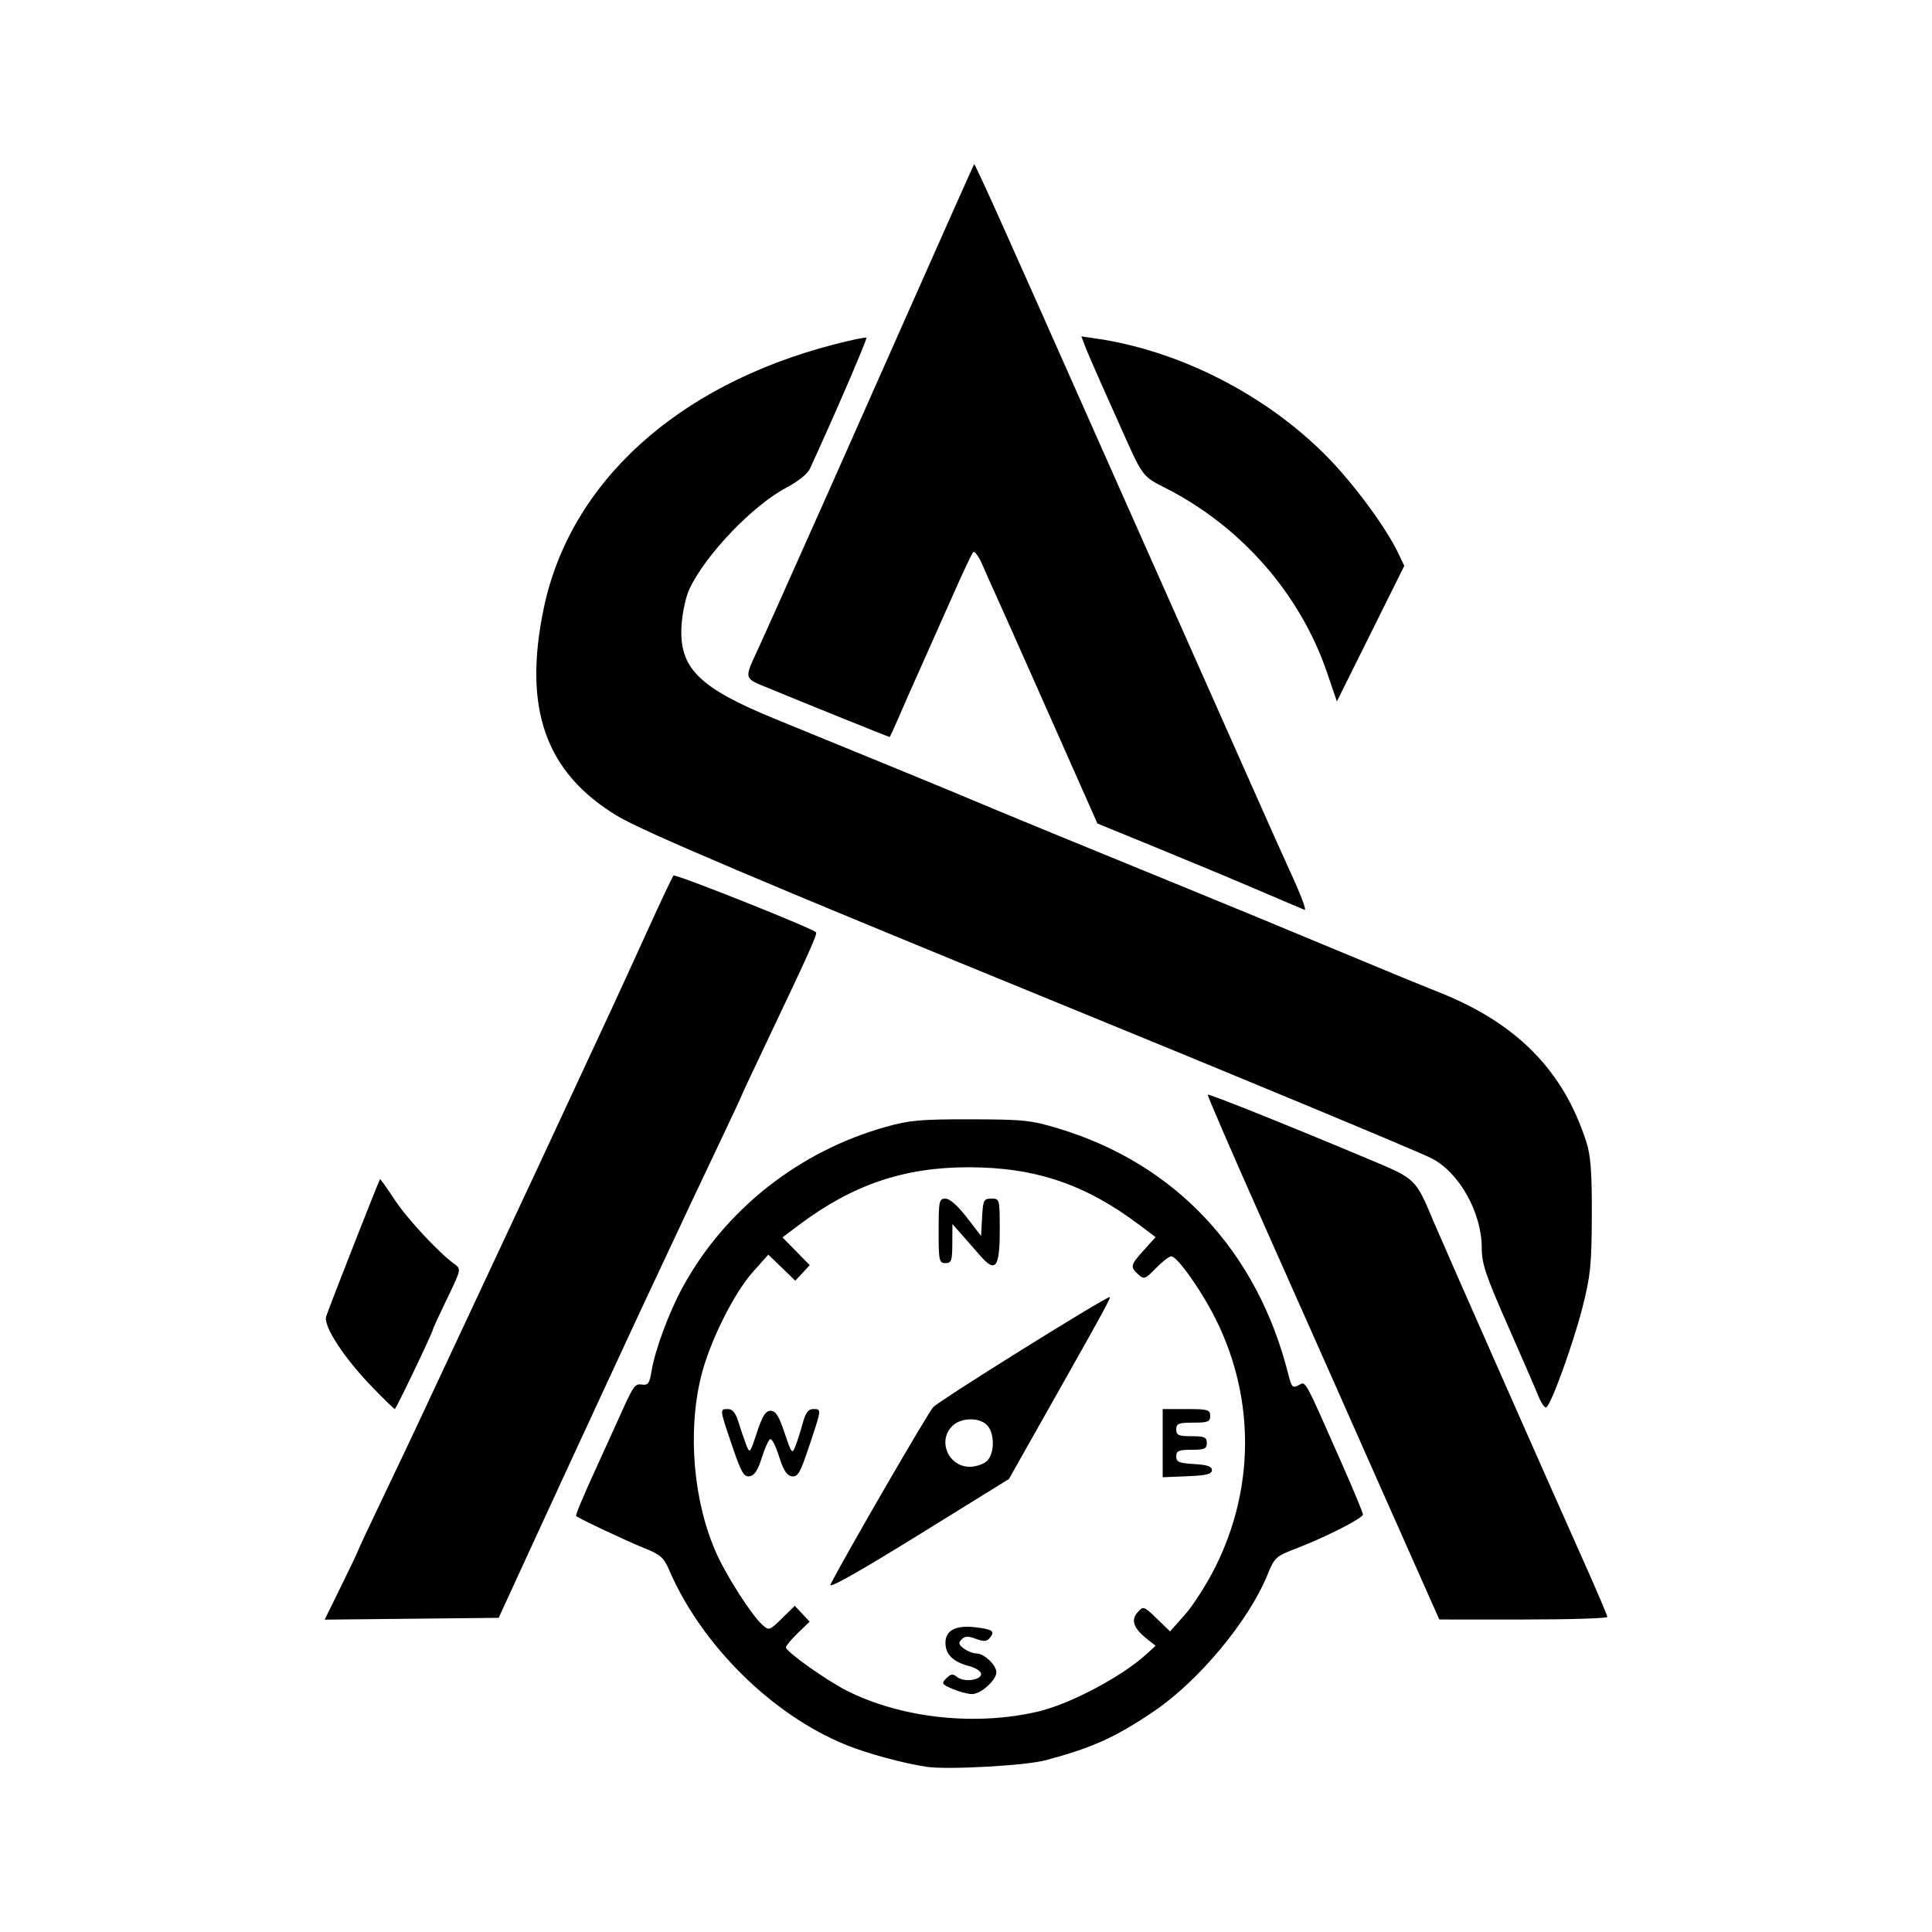
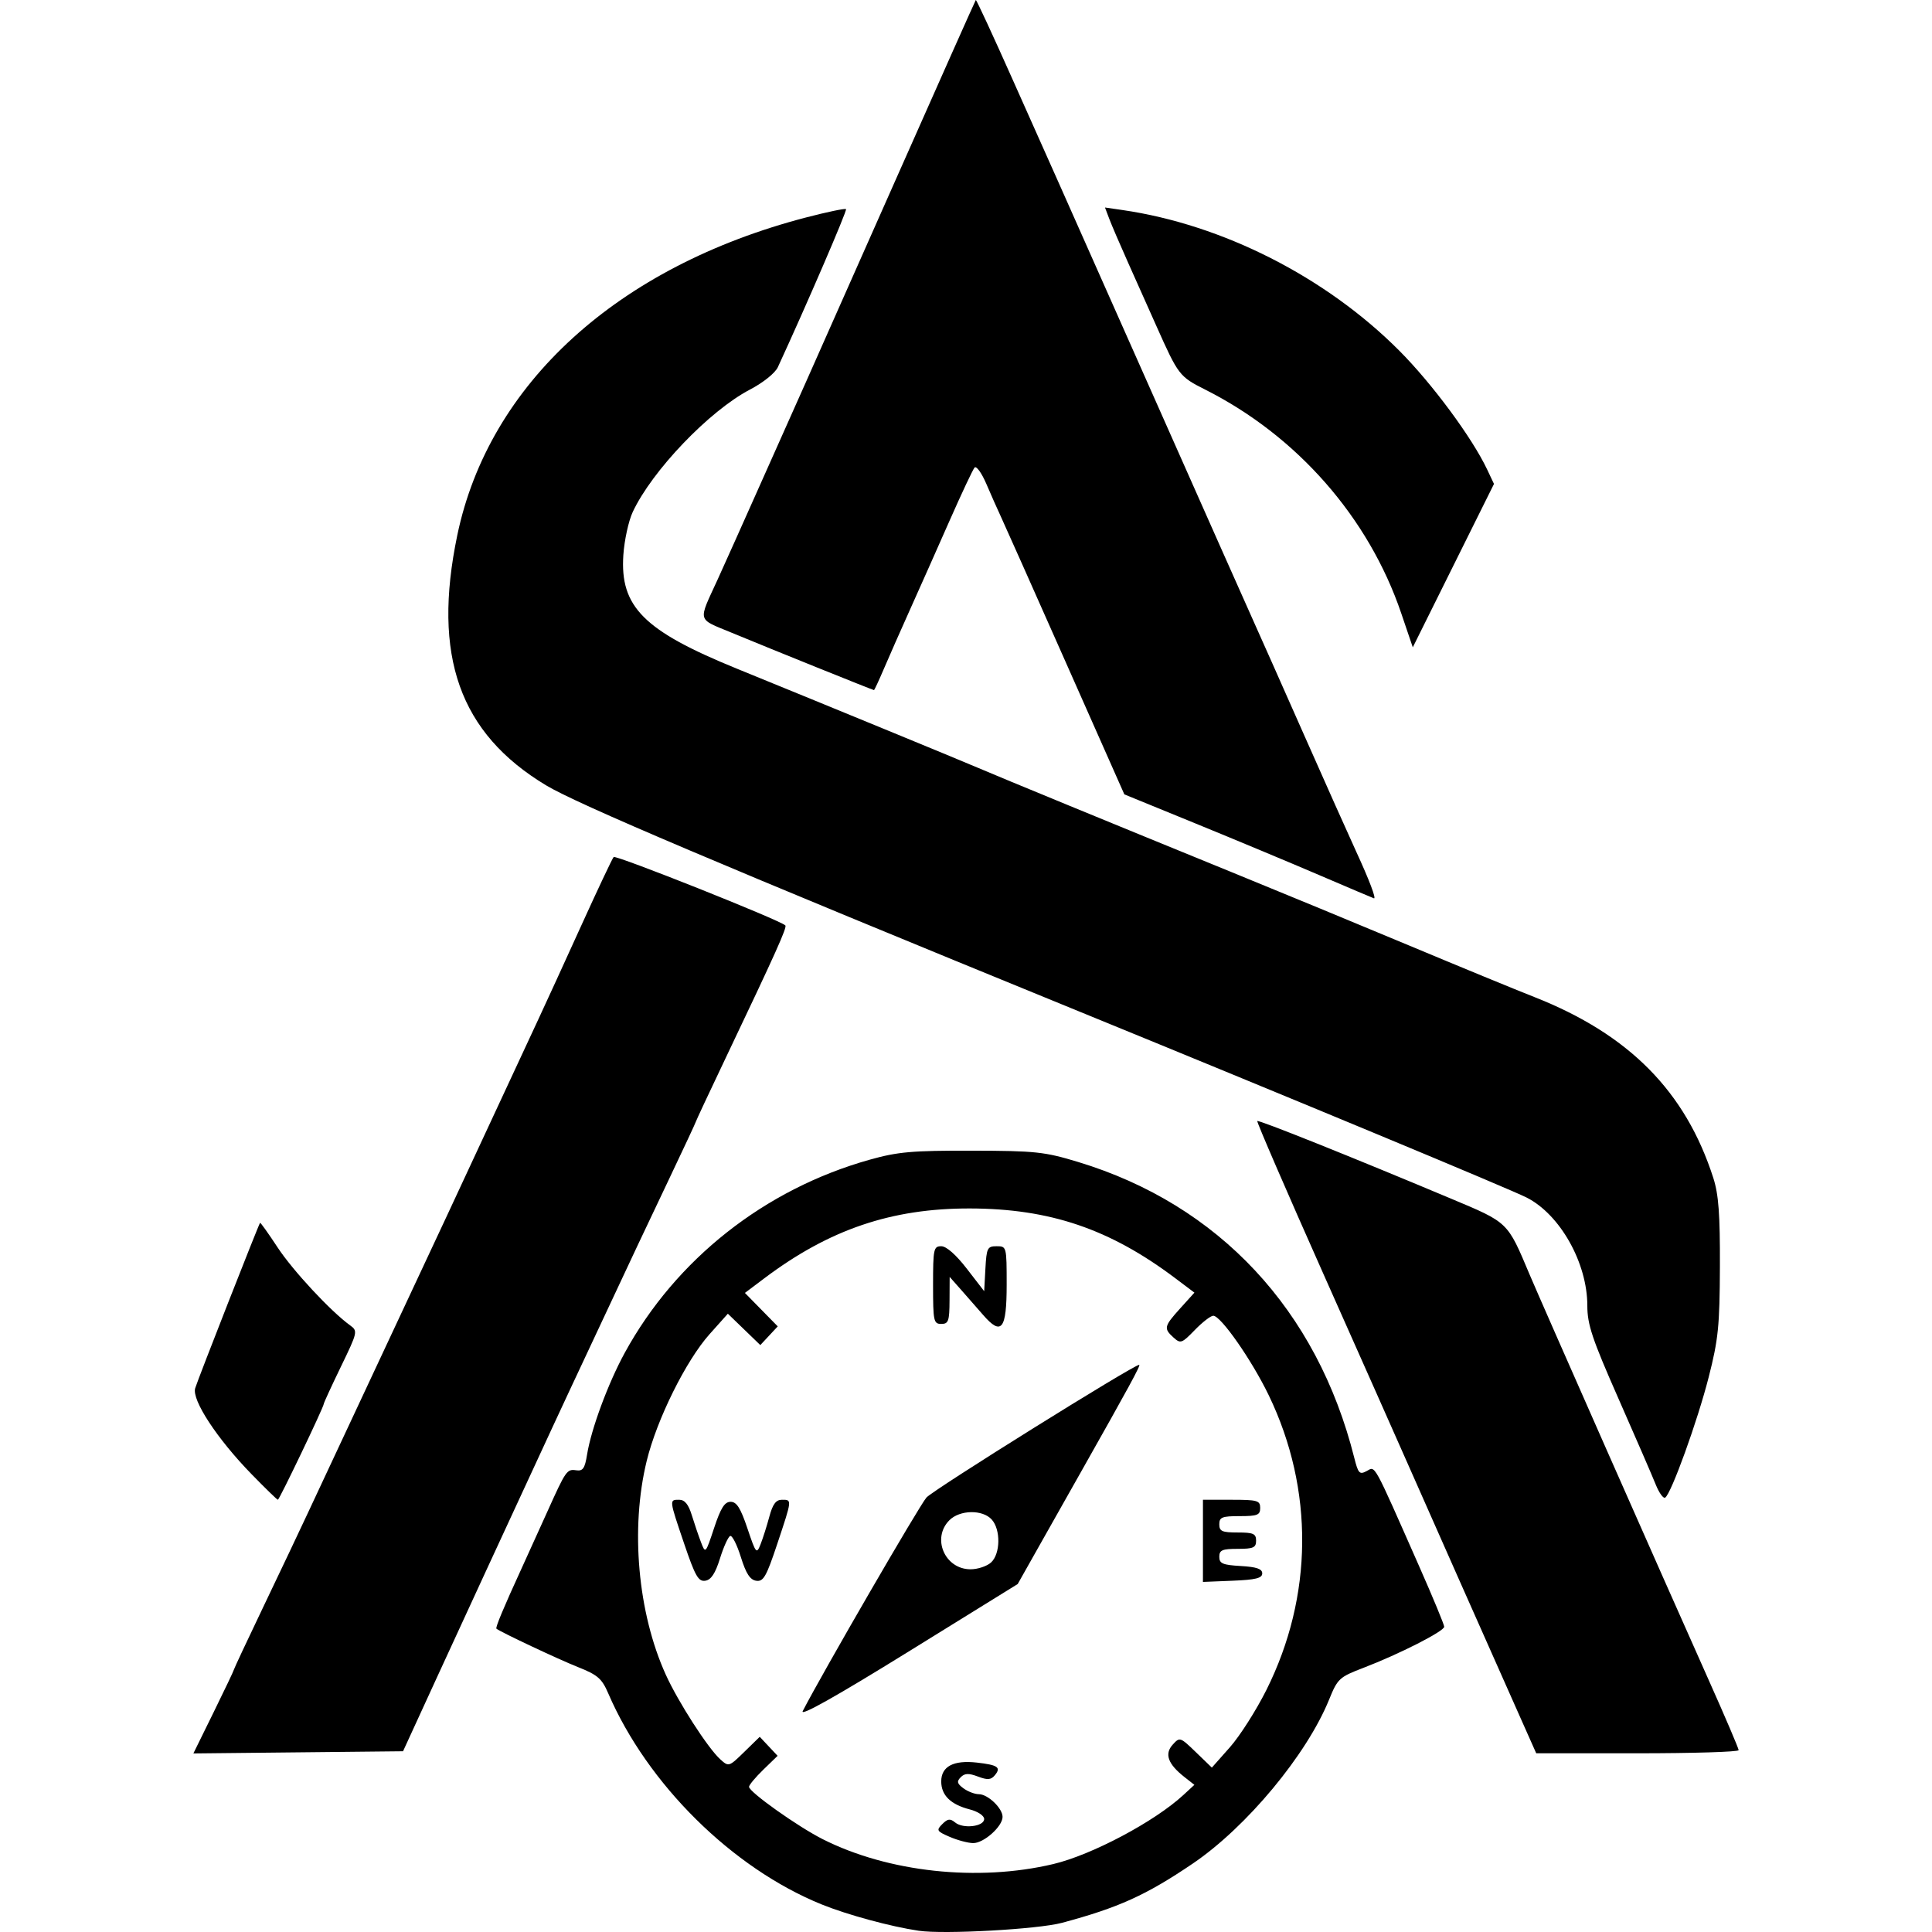
<svg xmlns="http://www.w3.org/2000/svg" version="1.0" width="512" height="512" viewBox="0 0 384 384" preserveAspectRatio="xMidYMid" id="svg1" xml:space="preserve">
  <defs id="defs1" />
  <g transform="matrix(0.1,0,0,-0.1,0,340)" fill="#000000" stroke="none" id="g1" />
-   <path style="fill:#000000;stroke-width:0.9" d="m 184.203,351.17 c -4.614,-0.682 -11.754,-2.619 -16.006,-4.34 -14.74,-5.97 -28.77,-19.846 -35.229,-34.843 -1.046,-2.428 -1.746,-3.033 -5.013,-4.33 -3.214,-1.276 -12.841,-5.811 -13.428,-6.325 -0.197,-0.173 1.194,-3.497 4.239,-10.136 1.021,-2.226 2.881,-6.325 4.132,-9.108 3.094,-6.88 3.255,-7.112 4.791,-6.888 1.104,0.161 1.427,-0.306 1.793,-2.595 0.67,-4.192 3.471,-11.761 6.204,-16.763 8.439,-15.448 23.118,-27.027 40.42,-31.882 4.651,-1.305 6.982,-1.511 16.866,-1.489 10.519,0.024 11.972,0.178 17.541,1.868 23.204,7.041 39.417,24.418 45.548,48.819 0.646,2.569 0.863,2.801 2.042,2.17 1.477,-0.791 0.94,-1.767 8.675,15.743 2.264,5.125 4.117,9.6 4.117,9.943 0,0.743 -7.417,4.517 -13.311,6.773 -4.005,1.533 -4.273,1.78 -5.68,5.248 -3.695,9.103 -13.623,21.043 -22.5,27.058 -7.696,5.215 -12.243,7.273 -21.589,9.775 -3.967,1.062 -19.466,1.918 -23.613,1.304 z m 22.193,-11.003 c 6.36,-1.507 16.702,-6.994 21.46,-11.386 l 1.824,-1.684 -1.66,-1.305 c -2.707,-2.129 -3.307,-3.792 -1.921,-5.323 1.166,-1.288 1.234,-1.267 3.824,1.237 l 2.637,2.548 2.97,-3.348 c 1.634,-1.842 4.344,-6.092 6.023,-9.445 7.737,-15.454 7.887,-33.087 0.414,-48.6 -2.796,-5.804 -7.921,-13.156 -9.17,-13.156 -0.421,0 -1.793,1.059 -3.047,2.353 -2.14,2.208 -2.356,2.285 -3.506,1.245 -1.66,-1.502 -1.58,-1.852 1.109,-4.828 l 2.334,-2.583 -3.177,-2.392 c -10.778,-8.113 -20.667,-11.469 -33.874,-11.497 -12.925,-0.027 -23.208,3.467 -33.904,11.52 l -3.207,2.415 2.709,2.76 2.709,2.76 -1.437,1.543 -1.437,1.543 -2.678,-2.588 -2.678,-2.588 -3.015,3.373 c -3.888,4.35 -8.699,14.049 -10.374,20.914 -2.719,11.139 -1.479,25.055 3.142,35.252 2.037,4.496 6.943,12.12 8.991,13.974 1.396,1.264 1.438,1.251 3.964,-1.216 l 2.553,-2.493 1.474,1.569 1.474,1.569 -2.358,2.285 c -1.297,1.257 -2.358,2.53 -2.358,2.829 0,0.848 8.024,6.552 12.144,8.632 10.818,5.463 25.603,7.06 38.047,4.111 z m -17.089,-4.49 c -2.145,-0.931 -2.235,-1.088 -1.215,-2.108 0.889,-0.889 1.297,-0.941 2.108,-0.269 1.323,1.098 4.797,0.685 4.797,-0.57 0,-0.542 -1.04,-1.236 -2.361,-1.575 -3.171,-0.814 -4.723,-2.332 -4.723,-4.62 0,-2.474 2.019,-3.545 5.867,-3.111 3.489,0.393 4.055,0.792 2.974,2.095 -0.634,0.764 -1.202,0.807 -2.785,0.209 -1.531,-0.578 -2.185,-0.552 -2.841,0.114 -0.688,0.698 -0.6,1.051 0.457,1.831 0.72,0.532 1.859,0.967 2.53,0.967 1.493,0 3.919,2.316 3.919,3.741 0,1.586 -3.113,4.358 -4.861,4.328 -0.852,-0.015 -2.591,-0.479 -3.866,-1.032 z m -24.24,-20.756 c 3.267,-6.337 19.285,-33.981 20.412,-35.229 1.194,-1.321 34.171,-21.892 35.095,-21.892 0.303,0 -1.688,3.664 -9.532,17.541 -2.202,3.896 -5.468,9.68 -7.257,12.853 l -3.253,5.77 -18.109,11.209 c -11.892,7.361 -17.851,10.707 -17.356,9.748 z m 31.058,-24.504 c 1.56,-1.412 1.626,-5.428 0.117,-7.095 -1.511,-1.669 -5.257,-1.607 -6.979,0.116 -2.969,2.969 -0.76,8.096 3.489,8.096 1.177,0 2.695,-0.502 3.373,-1.117 z m -50.611,-3.067 c -2.508,-7.385 -2.496,-7.286 -0.831,-7.286 0.911,0 1.528,0.753 2.074,2.53 0.427,1.391 1.111,3.404 1.52,4.473 0.737,1.928 0.755,1.909 2.17,-2.361 1.094,-3.299 1.729,-4.305 2.722,-4.305 0.993,0 1.639,1.023 2.77,4.385 1.407,4.181 1.508,4.303 2.171,2.614 0.383,-0.974 1.033,-3.024 1.445,-4.554 0.555,-2.06 1.093,-2.783 2.073,-2.783 1.689,0 1.703,-0.13 -0.769,7.289 -1.801,5.407 -2.284,6.252 -3.471,6.074 -1.017,-0.152 -1.682,-1.179 -2.537,-3.917 -0.637,-2.041 -1.428,-3.603 -1.758,-3.471 -0.33,0.132 -1.087,1.802 -1.683,3.711 -0.775,2.483 -1.465,3.529 -2.425,3.673 -1.138,0.171 -1.665,-0.752 -3.472,-6.072 z m 85.577,-0.51 v -6.776 h 4.723 c 4.273,0 4.723,0.129 4.723,1.349 0,1.169 -0.45,1.349 -3.373,1.349 -2.924,0 -3.373,0.18 -3.373,1.349 0,1.149 0.45,1.349 3.036,1.349 2.586,0 3.036,0.2 3.036,1.349 0,1.149 -0.45,1.349 -3.036,1.349 -2.559,0 -3.036,0.206 -3.036,1.314 0,1.11 0.551,1.346 3.542,1.518 2.608,0.15 3.542,0.471 3.542,1.216 0,0.788 -1.081,1.056 -4.891,1.21 l -4.891,0.198 z M 194.818,249.565 c -1.015,-1.17 -2.671,-3.06 -3.681,-4.199 l -1.836,-2.071 -0.02,3.879 c -0.017,3.423 -0.178,3.879 -1.369,3.879 -1.255,0 -1.349,-0.45 -1.349,-6.409 0,-5.965 0.094,-6.409 1.353,-6.409 0.843,0 2.433,1.399 4.217,3.708 l 2.864,3.708 0.202,-3.708 c 0.187,-3.431 0.326,-3.708 1.855,-3.708 1.637,0 1.653,0.062 1.653,6.337 0,7.415 -0.847,8.503 -3.889,4.994 z M 67.863,315.133 c 1.834,-3.73 3.335,-6.882 3.335,-7.005 0,-0.123 2.236,-4.894 4.968,-10.602 2.732,-5.708 5.957,-12.504 7.165,-15.101 1.209,-2.597 5.542,-11.857 9.629,-20.577 10.161,-21.677 17.62,-37.656 23.933,-51.274 1.29,-2.783 3.338,-7.185 4.551,-9.783 1.213,-2.597 4.411,-9.58 7.106,-15.517 2.696,-5.937 5.087,-11 5.315,-11.252 0.35,-0.388 27.451,10.404 28.326,11.279 0.315,0.315 -1.555,4.473 -9.815,21.821 -2.718,5.708 -4.942,10.457 -4.942,10.553 0,0.096 -2.001,4.382 -4.447,9.524 -4.341,9.128 -5.739,12.093 -11.245,23.855 -1.476,3.154 -3.753,8.012 -5.058,10.795 -1.305,2.783 -4.404,9.462 -6.886,14.842 -2.482,5.38 -5.641,12.211 -7.021,15.18 -1.379,2.969 -5.017,10.862 -8.083,17.541 l -5.575,12.144 -17.295,0.18 -17.295,0.18 z m 216.036,1.867 c -5.152,-11.568 -16.759,-37.736 -19.078,-43.009 -1.387,-3.154 -7.577,-17.087 -13.756,-30.962 -6.179,-13.875 -11.134,-25.328 -11.011,-25.451 0.225,-0.225 15.593,5.93 31.855,12.758 9.646,4.05 9.378,3.792 13.098,12.62 1.8,4.273 22.121,50.282 29.495,66.781 2.734,6.117 4.971,11.354 4.971,11.638 0,0.284 -7.514,0.516 -16.698,0.515 l -16.698,-7.3e-4 z M 74.133,275.846 C 68.446,270.01 64.239,263.595 64.828,261.658 c 0.451,-1.484 10.459,-26.996 10.703,-27.285 0.07,-0.083 1.369,1.739 2.888,4.048 2.528,3.845 8.762,10.545 11.973,12.87 1.281,0.927 1.241,1.108 -1.518,6.804 -1.559,3.218 -2.834,5.989 -2.834,6.157 0,0.511 -7.325,15.811 -7.57,15.811 -0.125,0 -2.077,-1.897 -4.337,-4.217 z m 231.652,1.682 c -0.556,-1.389 -3.321,-7.765 -6.143,-14.168 -4.344,-9.853 -5.133,-12.208 -5.133,-15.323 0,-7.045 -4.493,-15.041 -10.024,-17.84 -2.802,-1.418 -37.99,-16.05 -73.971,-30.76 -59.048,-24.14 -82.705,-34.176 -87.815,-37.256 -14.269,-8.599 -18.783,-21.335 -14.627,-41.265 5.206,-24.96 26.431,-44.301 57.513,-52.407 3.49,-0.91 6.469,-1.531 6.62,-1.38 0.216,0.216 -6.551,15.905 -11.244,26.068 -0.453,0.981 -2.411,2.553 -4.624,3.711 -6.693,3.503 -16.16,13.397 -19.328,20.201 -0.685,1.471 -1.379,4.659 -1.541,7.084 -0.573,8.549 3.358,12.487 18.712,18.747 15.22,6.205 36.709,15.042 39.805,16.368 3.788,1.623 22.762,9.427 41.829,17.205 7.978,3.254 21.184,8.712 29.348,12.128 8.163,3.416 17.423,7.227 20.577,8.469 15.649,6.159 24.962,15.568 29.558,29.862 0.874,2.718 1.118,6 1.087,14.636 -0.035,9.775 -0.26,11.996 -1.846,18.216 -1.85,7.255 -6.192,19.274 -7.186,19.888 -0.305,0.189 -1.009,-0.794 -1.565,-2.183 z M 250.319,177.021 c -4.824,-2.068 -14.041,-5.915 -20.483,-8.548 l -11.712,-4.788 -9.722,-21.926 c -5.347,-12.06 -10.15,-22.838 -10.672,-23.952 -0.523,-1.114 -1.59,-3.517 -2.371,-5.34 -0.781,-1.823 -1.659,-3.037 -1.949,-2.697 -0.291,0.339 -2.136,4.26 -4.1,8.713 -1.964,4.453 -4.868,10.98 -6.453,14.505 -1.585,3.525 -3.562,8.003 -4.393,9.951 -0.831,1.948 -1.573,3.542 -1.648,3.542 -0.187,0 -17.035,-6.793 -23.437,-9.449 -5.82,-2.415 -5.62,-1.673 -2.371,-8.767 0.935,-2.041 4.336,-9.631 7.559,-16.866 3.223,-7.236 6.405,-14.37 7.073,-15.854 0.667,-1.484 7.2,-16.209 14.517,-32.721 7.317,-16.512 13.373,-30.101 13.459,-30.197 0.086,-0.096 2.827,5.824 6.092,13.156 3.265,7.332 6.619,14.848 7.454,16.703 0.835,1.855 8.118,18.25 16.185,36.432 8.067,18.182 15.355,34.576 16.195,36.432 0.84,1.855 4.483,10.052 8.095,18.216 3.612,8.163 7.548,16.973 8.747,19.577 2.153,4.675 3.339,7.798 2.922,7.694 -0.118,-0.029 -4.161,-1.746 -8.985,-3.814 z m 13.485,-43.22 c -5.361,-15.79 -17.167,-29.257 -32.352,-36.905 -4.243,-2.137 -4.425,-2.373 -8.03,-10.46 -1.241,-2.783 -3.343,-7.489 -4.671,-10.457 -1.328,-2.969 -2.731,-6.235 -3.118,-7.258 l -0.703,-1.861 2.853,0.413 c 16.54,2.395 33.583,11.048 45.694,23.2 5.43,5.449 12.016,14.352 14.502,19.605 l 1.131,2.389 -6.698,13.477 -6.698,13.477 z" id="path1" />
+   <path style="fill:#000000;stroke-width:1.084" d="m 182.607,383.753 c -5.559,-0.822 -14.16,-3.155 -19.282,-5.229 -17.758,-7.192 -34.659,-23.908 -42.441,-41.976 -1.26,-2.925 -2.103,-3.654 -6.039,-5.216 -3.872,-1.537 -15.47,-7 -16.177,-7.62 -0.237,-0.208 1.438,-4.213 5.107,-12.211 1.23,-2.682 3.471,-7.62 4.978,-10.972 3.727,-8.288 3.921,-8.567 5.772,-8.298 1.33,0.193 1.719,-0.369 2.16,-3.127 0.808,-5.051 4.182,-14.169 7.474,-20.195 10.166,-18.611 27.85,-32.56 48.694,-38.409 5.604,-1.572 8.412,-1.82 20.319,-1.794 12.672,0.028 14.423,0.215 21.132,2.251 27.954,8.482 47.485,29.416 54.872,58.813 0.778,3.095 1.04,3.374 2.46,2.614 1.78,-0.953 1.132,-2.128 10.451,18.965 2.728,6.175 4.96,11.565 4.96,11.978 0,0.895 -8.935,5.442 -16.036,8.16 -4.825,1.847 -5.147,2.145 -6.843,6.322 -4.451,10.966 -16.412,25.351 -27.106,32.597 -9.271,6.282 -14.749,8.762 -26.009,11.776 -4.779,1.279 -23.451,2.31 -28.447,1.571 z m 26.736,-13.256 c 7.662,-1.816 20.12,-8.426 25.853,-13.717 l 2.197,-2.028 -1.999,-1.573 c -3.261,-2.565 -3.984,-4.568 -2.314,-6.413 1.405,-1.552 1.486,-1.526 4.607,1.49 l 3.177,3.07 3.578,-4.034 c 1.968,-2.219 5.233,-7.339 7.255,-11.379 9.321,-18.618 9.502,-39.86 0.498,-58.549 -3.368,-6.992 -9.542,-15.849 -11.047,-15.849 -0.508,0 -2.16,1.276 -3.671,2.835 -2.579,2.66 -2.839,2.753 -4.223,1.5 -2,-1.81 -1.904,-2.231 1.336,-5.816 l 2.811,-3.112 -3.827,-2.881 c -12.984,-9.774 -24.897,-13.817 -40.808,-13.85 -15.571,-0.032 -27.959,4.177 -40.845,13.878 l -3.864,2.909 3.263,3.325 3.263,3.325 -1.732,1.859 -1.732,1.859 -3.226,-3.118 -3.226,-3.118 -3.632,4.064 c -4.684,5.241 -10.479,16.924 -12.498,25.196 -3.275,13.419 -1.781,30.184 3.785,42.468 2.454,5.416 8.364,14.601 10.831,16.834 1.682,1.522 1.732,1.507 4.775,-1.465 l 3.076,-3.003 1.776,1.89 1.776,1.89 -2.84,2.753 c -1.562,1.514 -2.84,3.048 -2.84,3.408 0,1.022 9.667,7.893 14.63,10.399 13.032,6.581 30.844,8.505 45.836,4.953 z m -20.587,-5.409 c -2.584,-1.121 -2.693,-1.31 -1.463,-2.54 1.071,-1.071 1.563,-1.134 2.539,-0.324 1.594,1.323 5.779,0.826 5.779,-0.686 0,-0.653 -1.253,-1.489 -2.845,-1.898 -3.82,-0.981 -5.689,-2.81 -5.689,-5.566 0,-2.981 2.432,-4.27 7.068,-3.748 4.203,0.474 4.885,0.955 3.583,2.524 -0.764,0.921 -1.448,0.972 -3.356,0.252 -1.845,-0.696 -2.632,-0.665 -3.423,0.137 -0.829,0.841 -0.723,1.266 0.55,2.206 0.868,0.64 2.239,1.164 3.048,1.164 1.799,0 4.721,2.79 4.721,4.507 0,1.91 -3.751,5.25 -5.856,5.214 -1.026,-0.018 -3.122,-0.577 -4.657,-1.243 z M 159.554,340.082 c 3.936,-7.634 23.232,-40.937 24.59,-42.44 1.438,-1.592 41.166,-26.373 42.279,-26.373 0.365,0 -2.034,4.413 -11.483,21.132 -2.653,4.694 -6.587,11.662 -8.743,15.485 l -3.919,6.951 -21.816,13.503 c -14.327,8.867 -21.505,12.899 -20.909,11.743 z m 37.416,-29.52 c 1.879,-1.701 1.959,-6.539 0.141,-8.547 -1.82,-2.011 -6.333,-1.936 -8.408,0.139 -3.577,3.577 -0.916,9.753 4.203,9.753 1.418,0 3.246,-0.605 4.064,-1.345 z m -60.971,-3.695 c -3.021,-8.897 -3.007,-8.777 -1.002,-8.777 1.097,0 1.841,0.907 2.498,3.048 0.515,1.676 1.339,4.101 1.831,5.389 0.888,2.323 0.909,2.3 2.614,-2.845 1.317,-3.974 2.083,-5.186 3.279,-5.186 1.196,0 1.975,1.233 3.337,5.283 1.695,5.037 1.816,5.184 2.616,3.149 0.461,-1.174 1.245,-3.643 1.741,-5.486 0.668,-2.482 1.317,-3.352 2.497,-3.352 2.035,0 2.051,-0.157 -0.926,8.781 -2.17,6.514 -2.751,7.531 -4.181,7.317 -1.225,-0.184 -2.026,-1.421 -3.056,-4.719 -0.768,-2.459 -1.721,-4.34 -2.118,-4.182 -0.397,0.159 -1.31,2.17 -2.027,4.47 -0.934,2.991 -1.765,4.251 -2.921,4.425 -1.37,0.206 -2.006,-0.905 -4.182,-7.315 z m 103.096,-0.614 v -8.163 h 5.689 c 5.148,0 5.689,0.155 5.689,1.626 0,1.409 -0.542,1.626 -4.064,1.626 -3.522,0 -4.064,0.217 -4.064,1.626 0,1.385 0.542,1.626 3.657,1.626 3.116,0 3.657,0.241 3.657,1.626 0,1.385 -0.542,1.626 -3.657,1.626 -3.083,0 -3.657,0.249 -3.657,1.583 0,1.337 0.664,1.621 4.267,1.829 3.142,0.181 4.267,0.567 4.267,1.465 0,0.95 -1.303,1.272 -5.893,1.458 l -5.893,0.239 z m -43.698,-44.905 c -1.223,-1.41 -3.218,-3.686 -4.434,-5.059 l -2.211,-2.495 -0.024,4.673 c -0.021,4.124 -0.215,4.673 -1.649,4.673 -1.511,0 -1.626,-0.542 -1.626,-7.721 0,-7.186 0.113,-7.721 1.63,-7.721 1.015,0 2.931,1.685 5.08,4.468 l 3.45,4.468 0.244,-4.468 c 0.226,-4.133 0.393,-4.468 2.235,-4.468 1.972,0 1.991,0.074 1.991,7.634 0,8.933 -1.02,10.243 -4.686,6.016 z m -152.944,78.99 c 2.209,-4.494 4.017,-8.291 4.017,-8.439 0,-0.148 2.693,-5.896 5.985,-12.772 3.292,-6.877 7.176,-15.063 8.632,-18.192 1.456,-3.129 6.676,-14.284 11.6,-24.789 12.241,-26.114 21.227,-45.365 28.833,-61.77 1.554,-3.353 4.021,-8.656 5.482,-11.785 1.461,-3.129 5.313,-11.541 8.561,-18.694 3.248,-7.152 6.129,-13.252 6.403,-13.555 0.421,-0.467 33.07,12.533 34.124,13.588 0.38,0.38 -1.874,5.389 -11.825,26.287 -3.274,6.877 -5.953,12.597 -5.953,12.713 0,0.115 -2.411,5.279 -5.357,11.474 -5.23,10.997 -6.914,14.568 -13.547,28.738 -1.779,3.8 -4.521,9.652 -6.093,13.004 -1.573,3.353 -5.306,11.399 -8.296,17.881 -2.99,6.482 -6.796,14.711 -8.458,18.287 -1.662,3.576 -6.044,13.086 -9.738,21.132 l -6.716,14.63 -20.836,0.217 -20.836,0.217 z m 260.26,2.249 c -6.206,-13.936 -20.19,-45.46 -22.983,-51.813 -1.671,-3.8 -9.128,-20.585 -16.572,-37.3 -7.444,-16.715 -13.413,-30.513 -13.265,-30.661 0.271,-0.271 18.785,7.144 38.376,15.37 11.621,4.879 11.298,4.568 15.779,15.204 2.169,5.147 26.65,60.576 35.533,80.452 3.293,7.369 5.988,13.678 5.988,14.02 0,0.342 -9.052,0.621 -20.116,0.621 l -20.116,-8.8e-4 z M 50.005,293.01 c -6.851,-7.031 -11.92,-14.759 -11.21,-17.093 0.544,-1.787 12.6,-32.522 12.894,-32.87 0.084,-0.1 1.649,2.095 3.479,4.877 3.046,4.632 10.555,12.704 14.424,15.505 1.543,1.117 1.495,1.335 -1.829,8.197 -1.878,3.877 -3.414,7.215 -3.414,7.417 0,0.615 -8.825,19.047 -9.119,19.047 -0.151,0 -2.502,-2.286 -5.225,-5.08 z m 279.073,2.027 c -0.67,-1.673 -4,-9.354 -7.401,-17.068 -5.233,-11.87 -6.183,-14.707 -6.183,-18.46 0,-8.487 -5.412,-18.12 -12.076,-21.492 -3.376,-1.708 -45.766,-19.336 -89.114,-37.057 C 143.169,171.879 114.669,159.788 108.513,156.078 91.323,145.718 85.885,130.376 90.892,106.366 97.164,76.296 122.734,52.996 160.178,43.23 c 4.204,-1.096 7.793,-1.845 7.975,-1.663 0.26,0.26 -7.892,19.161 -13.545,31.405 -0.546,1.182 -2.904,3.075 -5.57,4.47 -8.064,4.22 -19.468,16.14 -23.285,24.336 -0.825,1.772 -1.661,5.613 -1.857,8.534 -0.69,10.299 4.045,15.043 22.543,22.584 18.335,7.475 44.224,18.121 47.953,19.719 4.564,1.956 27.421,11.357 50.391,20.726 9.611,3.92 25.521,10.495 35.355,14.611 9.834,4.116 20.99,8.707 24.789,10.202 18.852,7.42 30.071,18.755 35.608,35.975 1.053,3.275 1.346,7.229 1.309,17.632 -0.043,11.775 -0.314,14.451 -2.224,21.945 -2.228,8.74 -7.46,23.22 -8.657,23.96 -0.367,0.227 -1.216,-0.956 -1.886,-2.63 z M 262.258,173.954 c -5.811,-2.492 -16.915,-7.126 -24.676,-10.298 l -14.11,-5.768 -11.712,-26.415 c -6.442,-14.528 -12.227,-27.513 -12.857,-28.855 -0.63,-1.342 -1.915,-4.237 -2.856,-6.433 -0.941,-2.196 -1.998,-3.658 -2.348,-3.249 -0.35,0.409 -2.573,5.133 -4.939,10.497 -2.366,5.364 -5.865,13.228 -7.774,17.474 -1.91,4.247 -4.291,9.641 -5.292,11.988 -1.001,2.347 -1.895,4.267 -1.985,4.267 -0.225,0 -20.522,-8.183 -28.234,-11.383 -7.012,-2.91 -6.77,-2.016 -2.856,-10.561 1.126,-2.459 5.224,-11.602 9.106,-20.319 3.882,-8.717 7.717,-17.312 8.521,-19.1 0.804,-1.788 8.674,-19.527 17.488,-39.419 8.815,-19.892 16.111,-36.263 16.214,-36.378 0.103,-0.115 3.406,7.017 7.339,15.849 3.933,8.832 7.974,17.888 8.979,20.123 1.006,2.235 9.78,21.985 19.498,43.889 9.718,21.904 18.498,41.654 19.51,43.889 1.013,2.235 5.401,12.11 9.752,21.945 4.351,9.834 9.093,20.447 10.537,23.584 2.594,5.632 4.022,9.394 3.52,9.269 -0.142,-0.035 -5.013,-2.103 -10.824,-4.595 z m 16.245,-52.067 c -6.458,-19.022 -20.681,-35.246 -38.975,-44.459 -5.112,-2.574 -5.33,-2.859 -9.674,-12.602 -1.495,-3.353 -4.027,-9.022 -5.627,-12.598 -1.6,-3.576 -3.29,-7.511 -3.756,-8.744 l -0.847,-2.242 3.437,0.498 c 19.926,2.885 40.458,13.31 55.047,27.949 6.542,6.564 14.476,17.29 17.471,23.618 l 1.362,2.879 -8.069,16.236 -8.069,16.236 z" id="path1" />
</svg>
